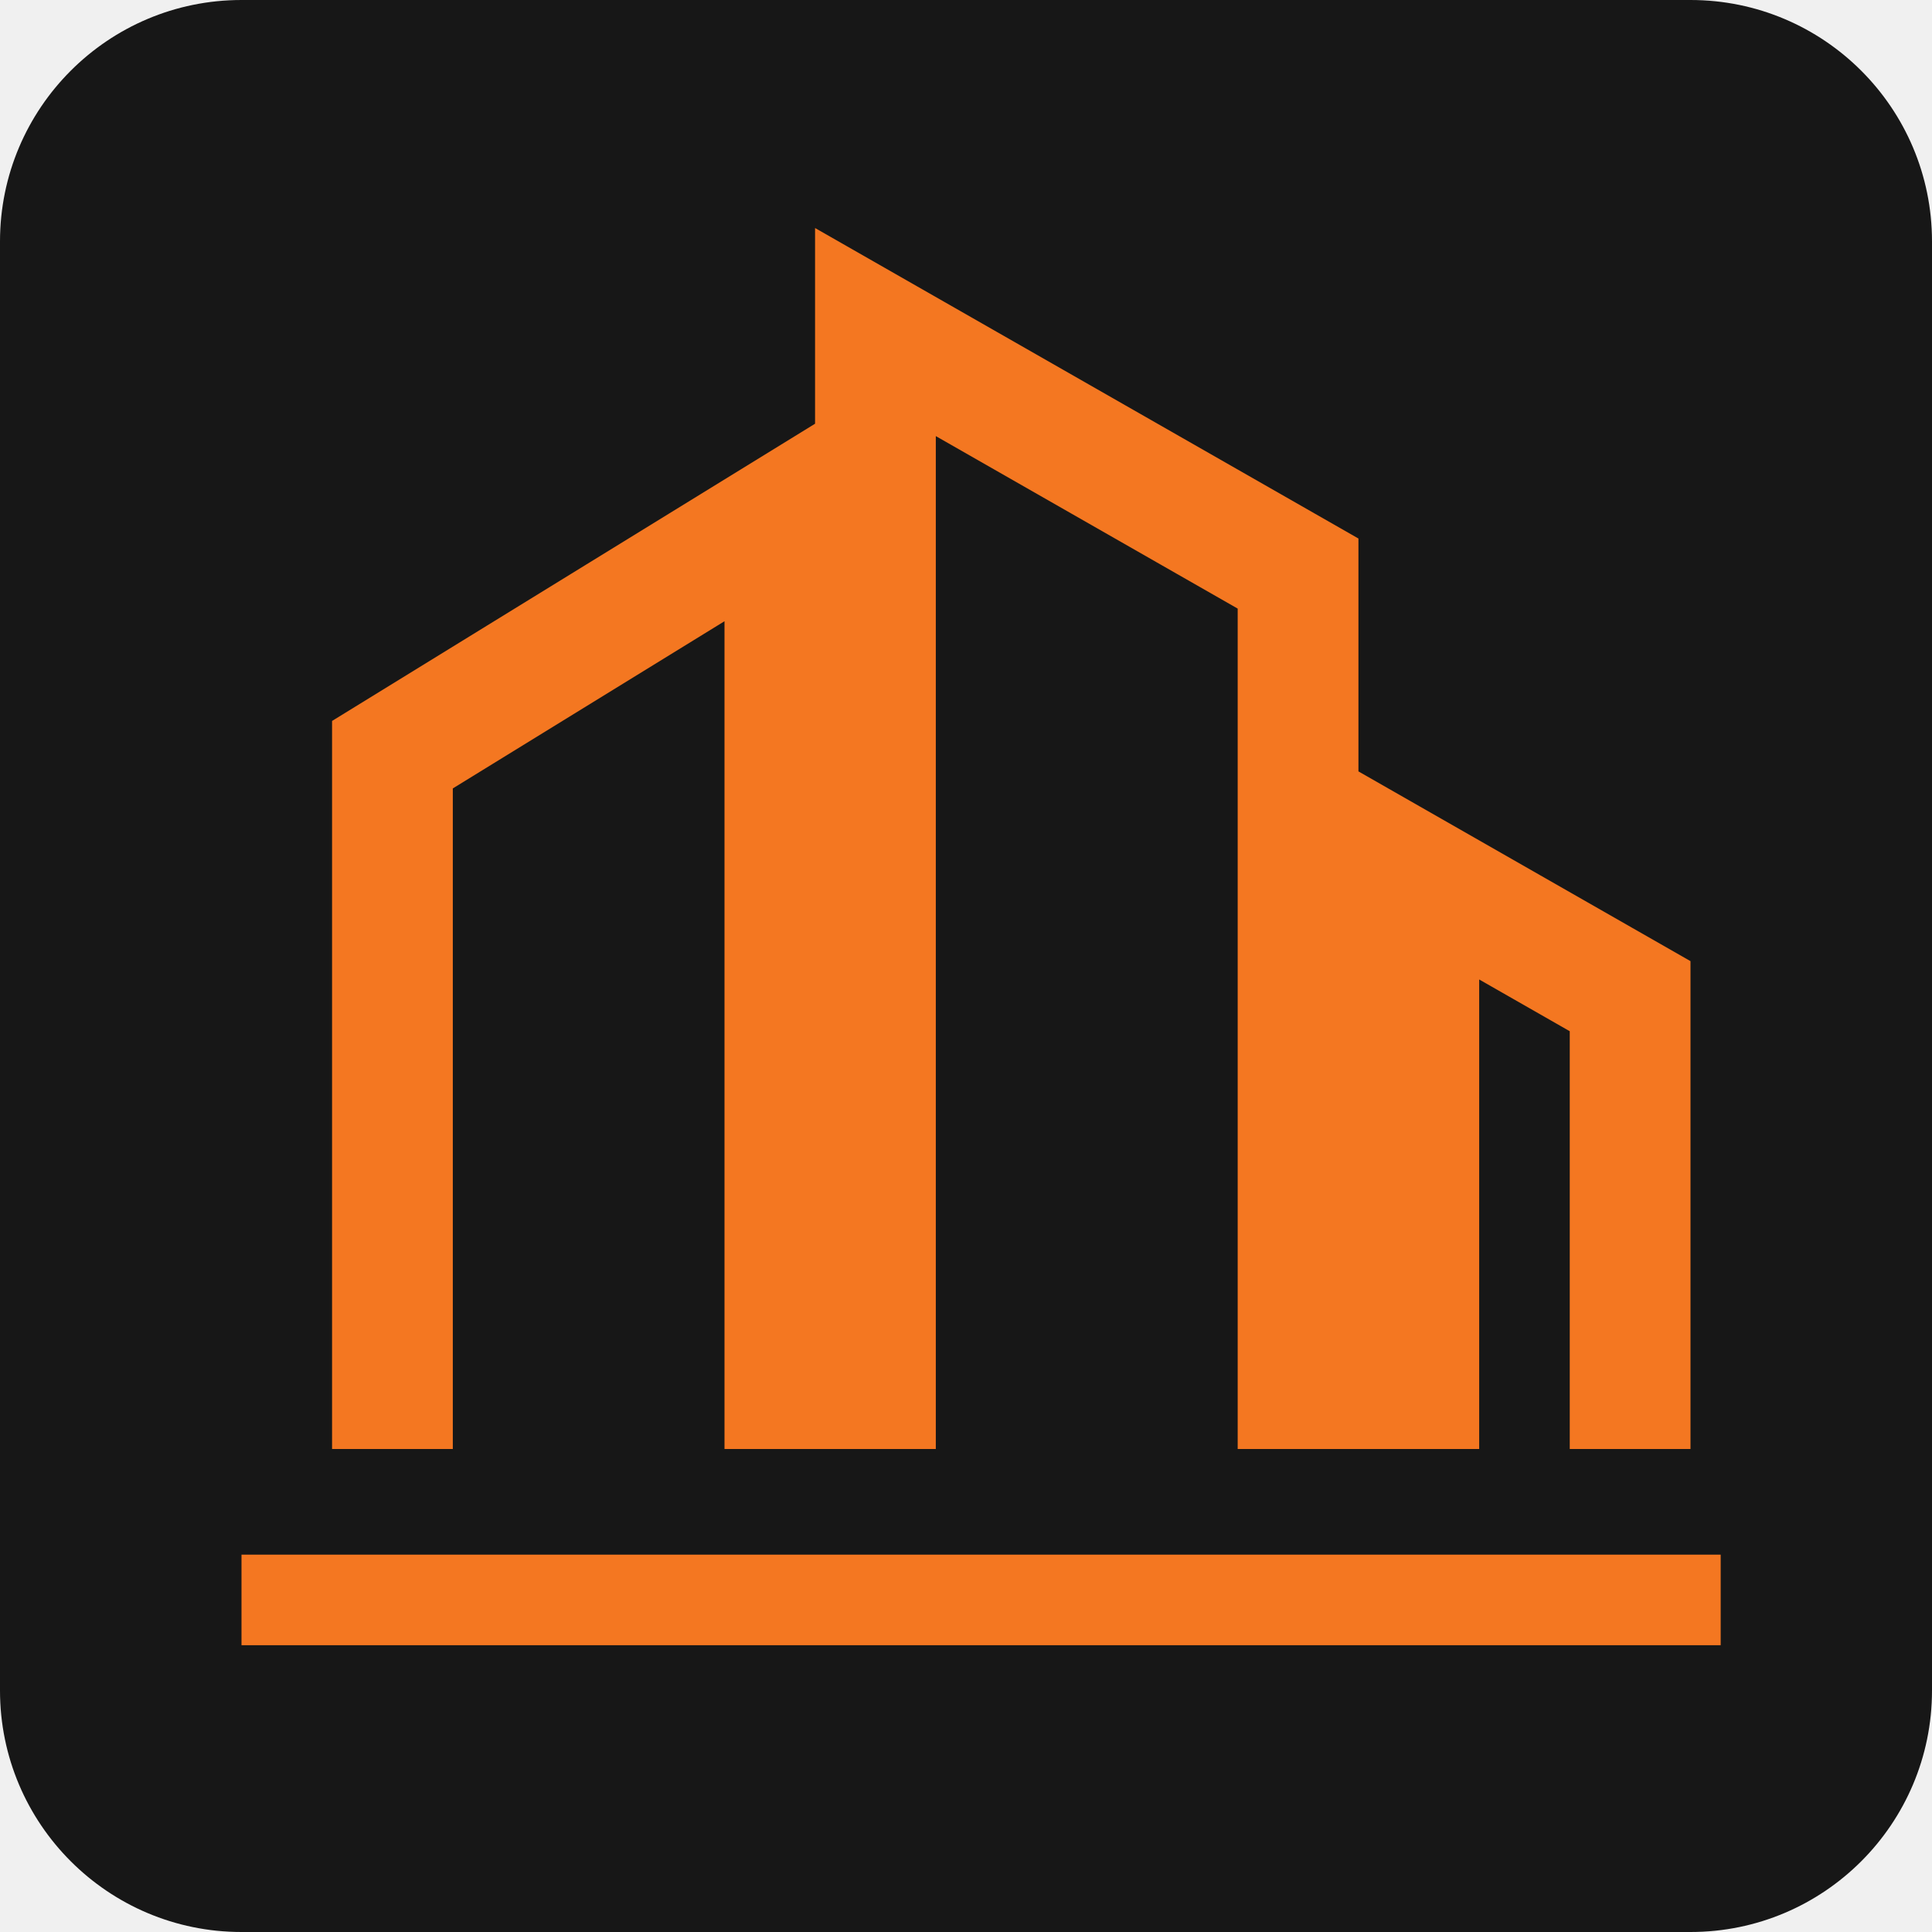
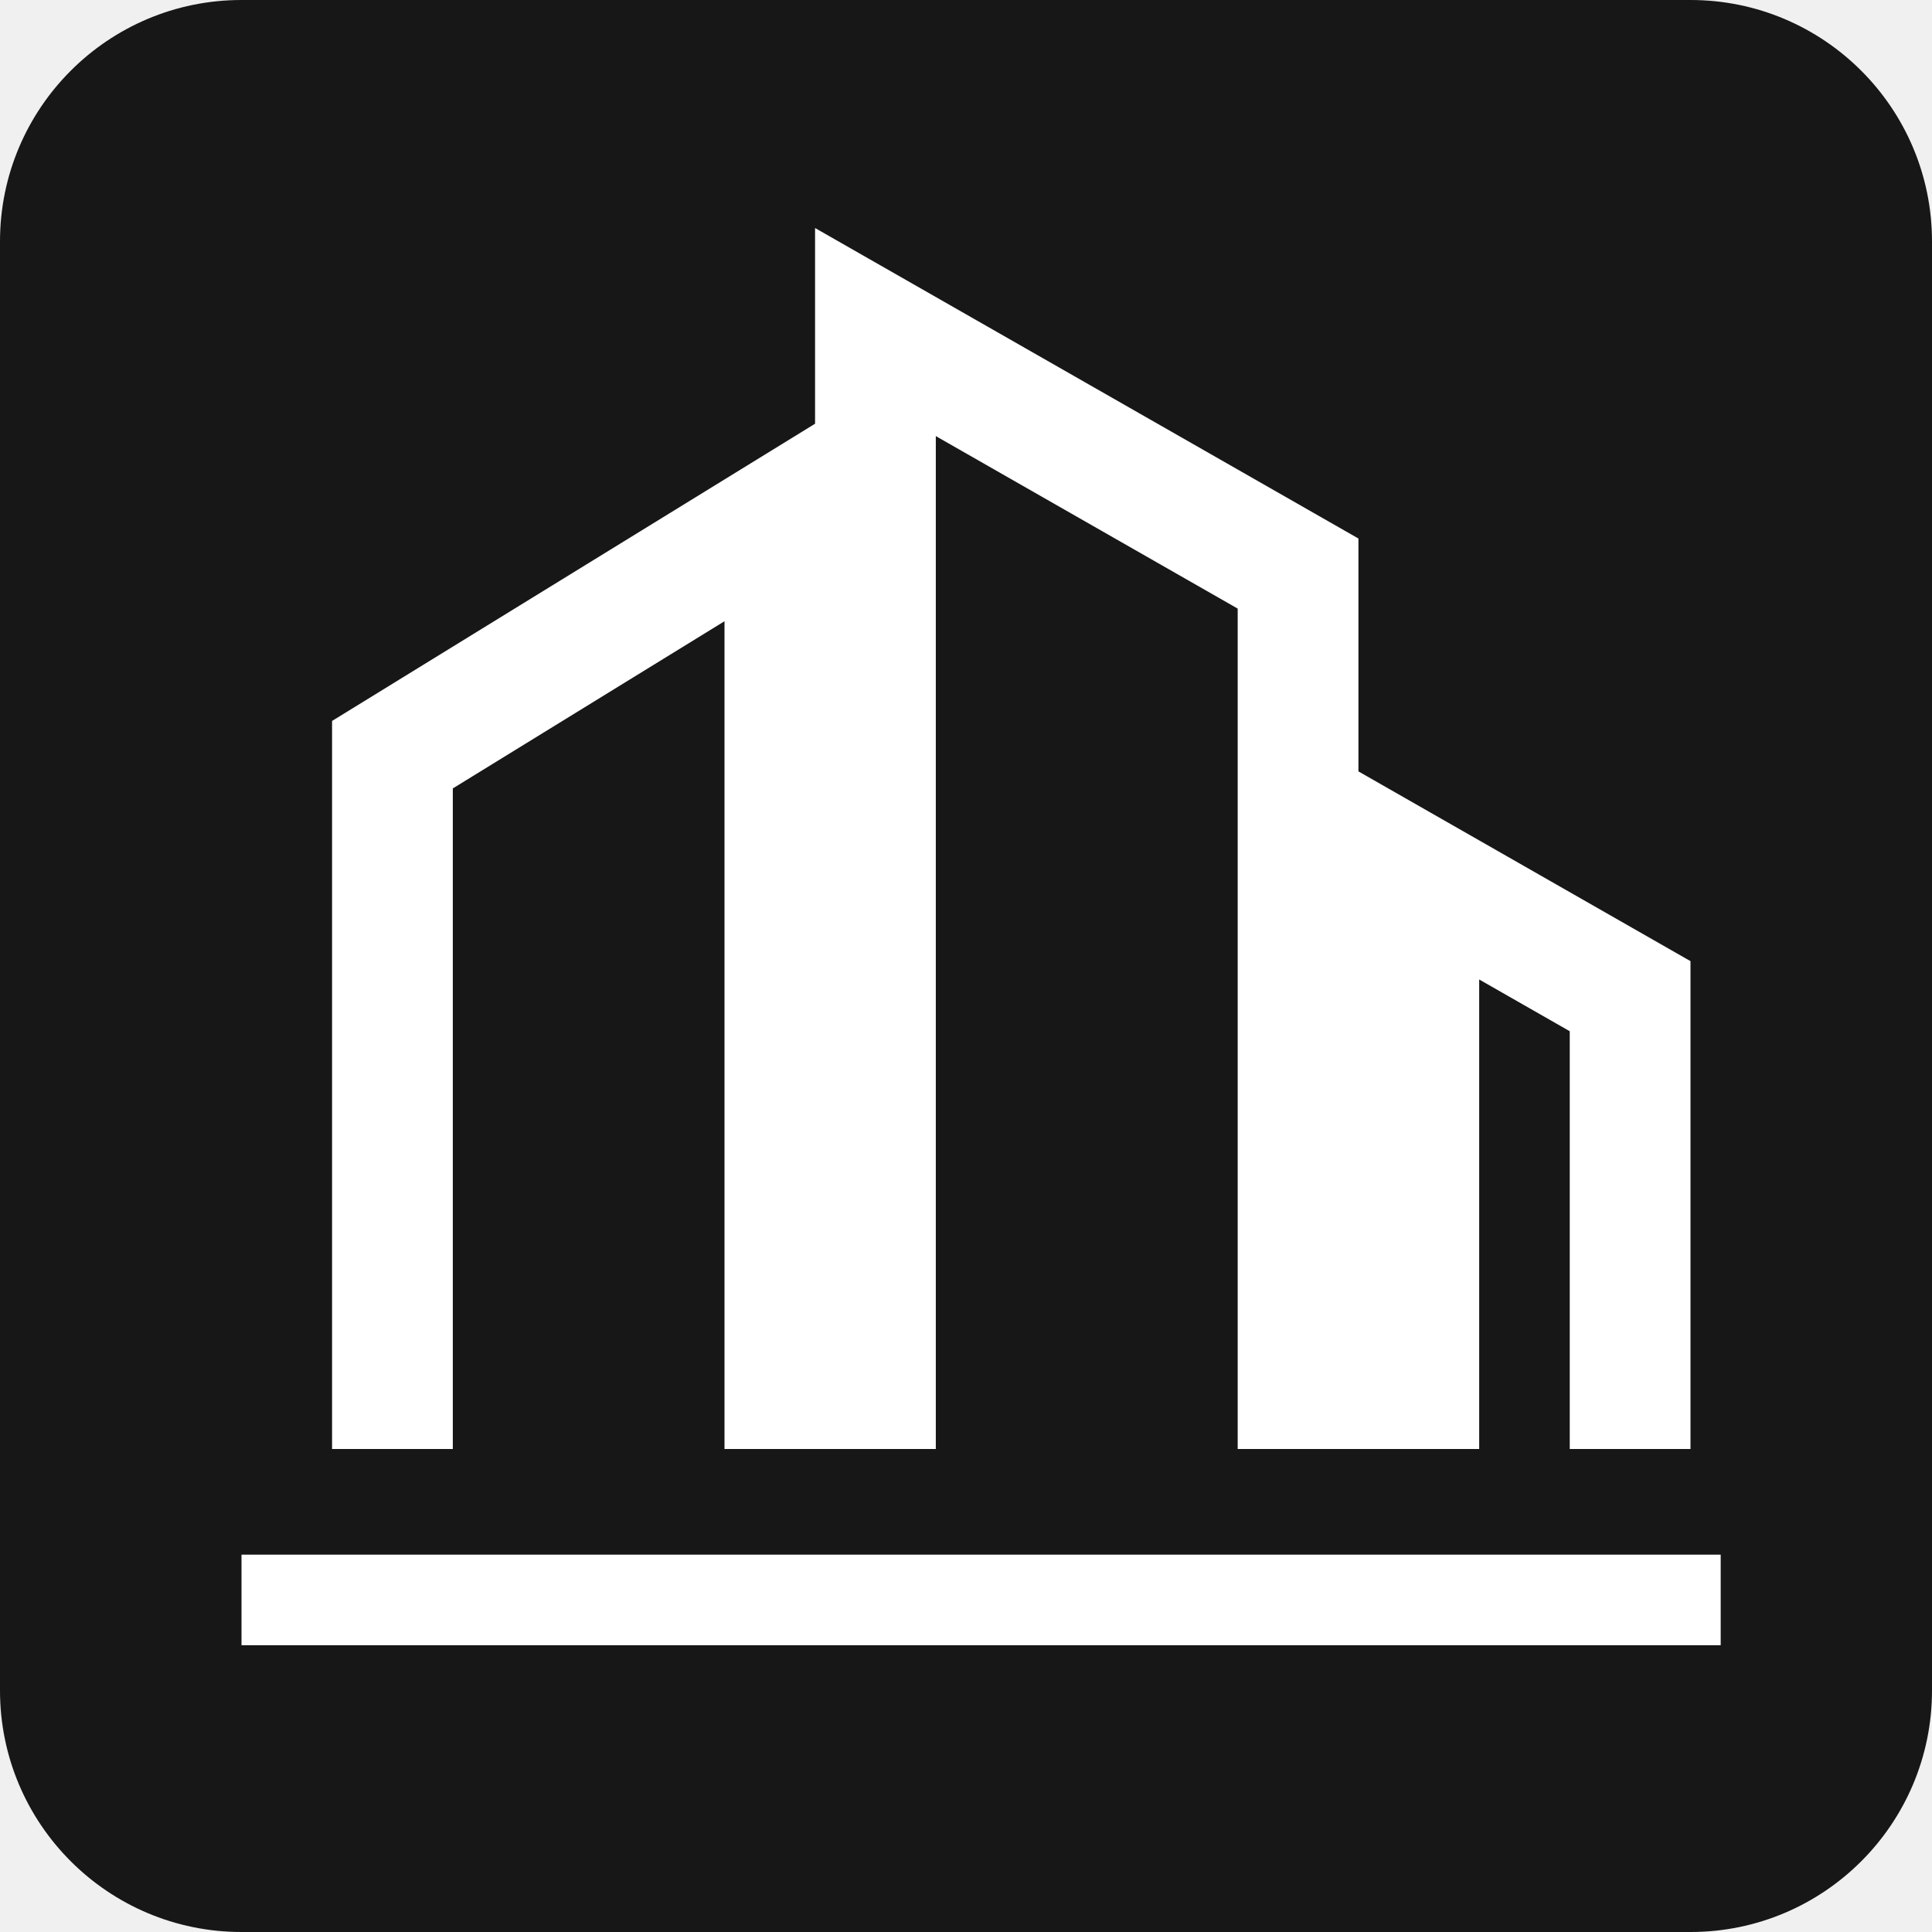
<svg xmlns="http://www.w3.org/2000/svg" viewBox="0 0 64 64">
  <rect width="64" height="64" rx="8" fill="#171717" />
-   <path d="M13 48V25l13-8v31M29 48V11l14 8v29M47 48V29l7 4v15" fill="none" stroke="#F47721" stroke-width="4" stroke-linejoin="miter" />
-   <path d="M8 53h49" stroke="#F47721" stroke-width="3" />
+   <path d="M13 48V25l13-8v31M29 48V11l14 8v29M47 48V29l7 4v15" fill="none" stroke="#ffffff" stroke-width="4" stroke-linejoin="miter" />
+   <path d="M8 53h49" stroke="#ffffff" stroke-width="3" />
</svg>
